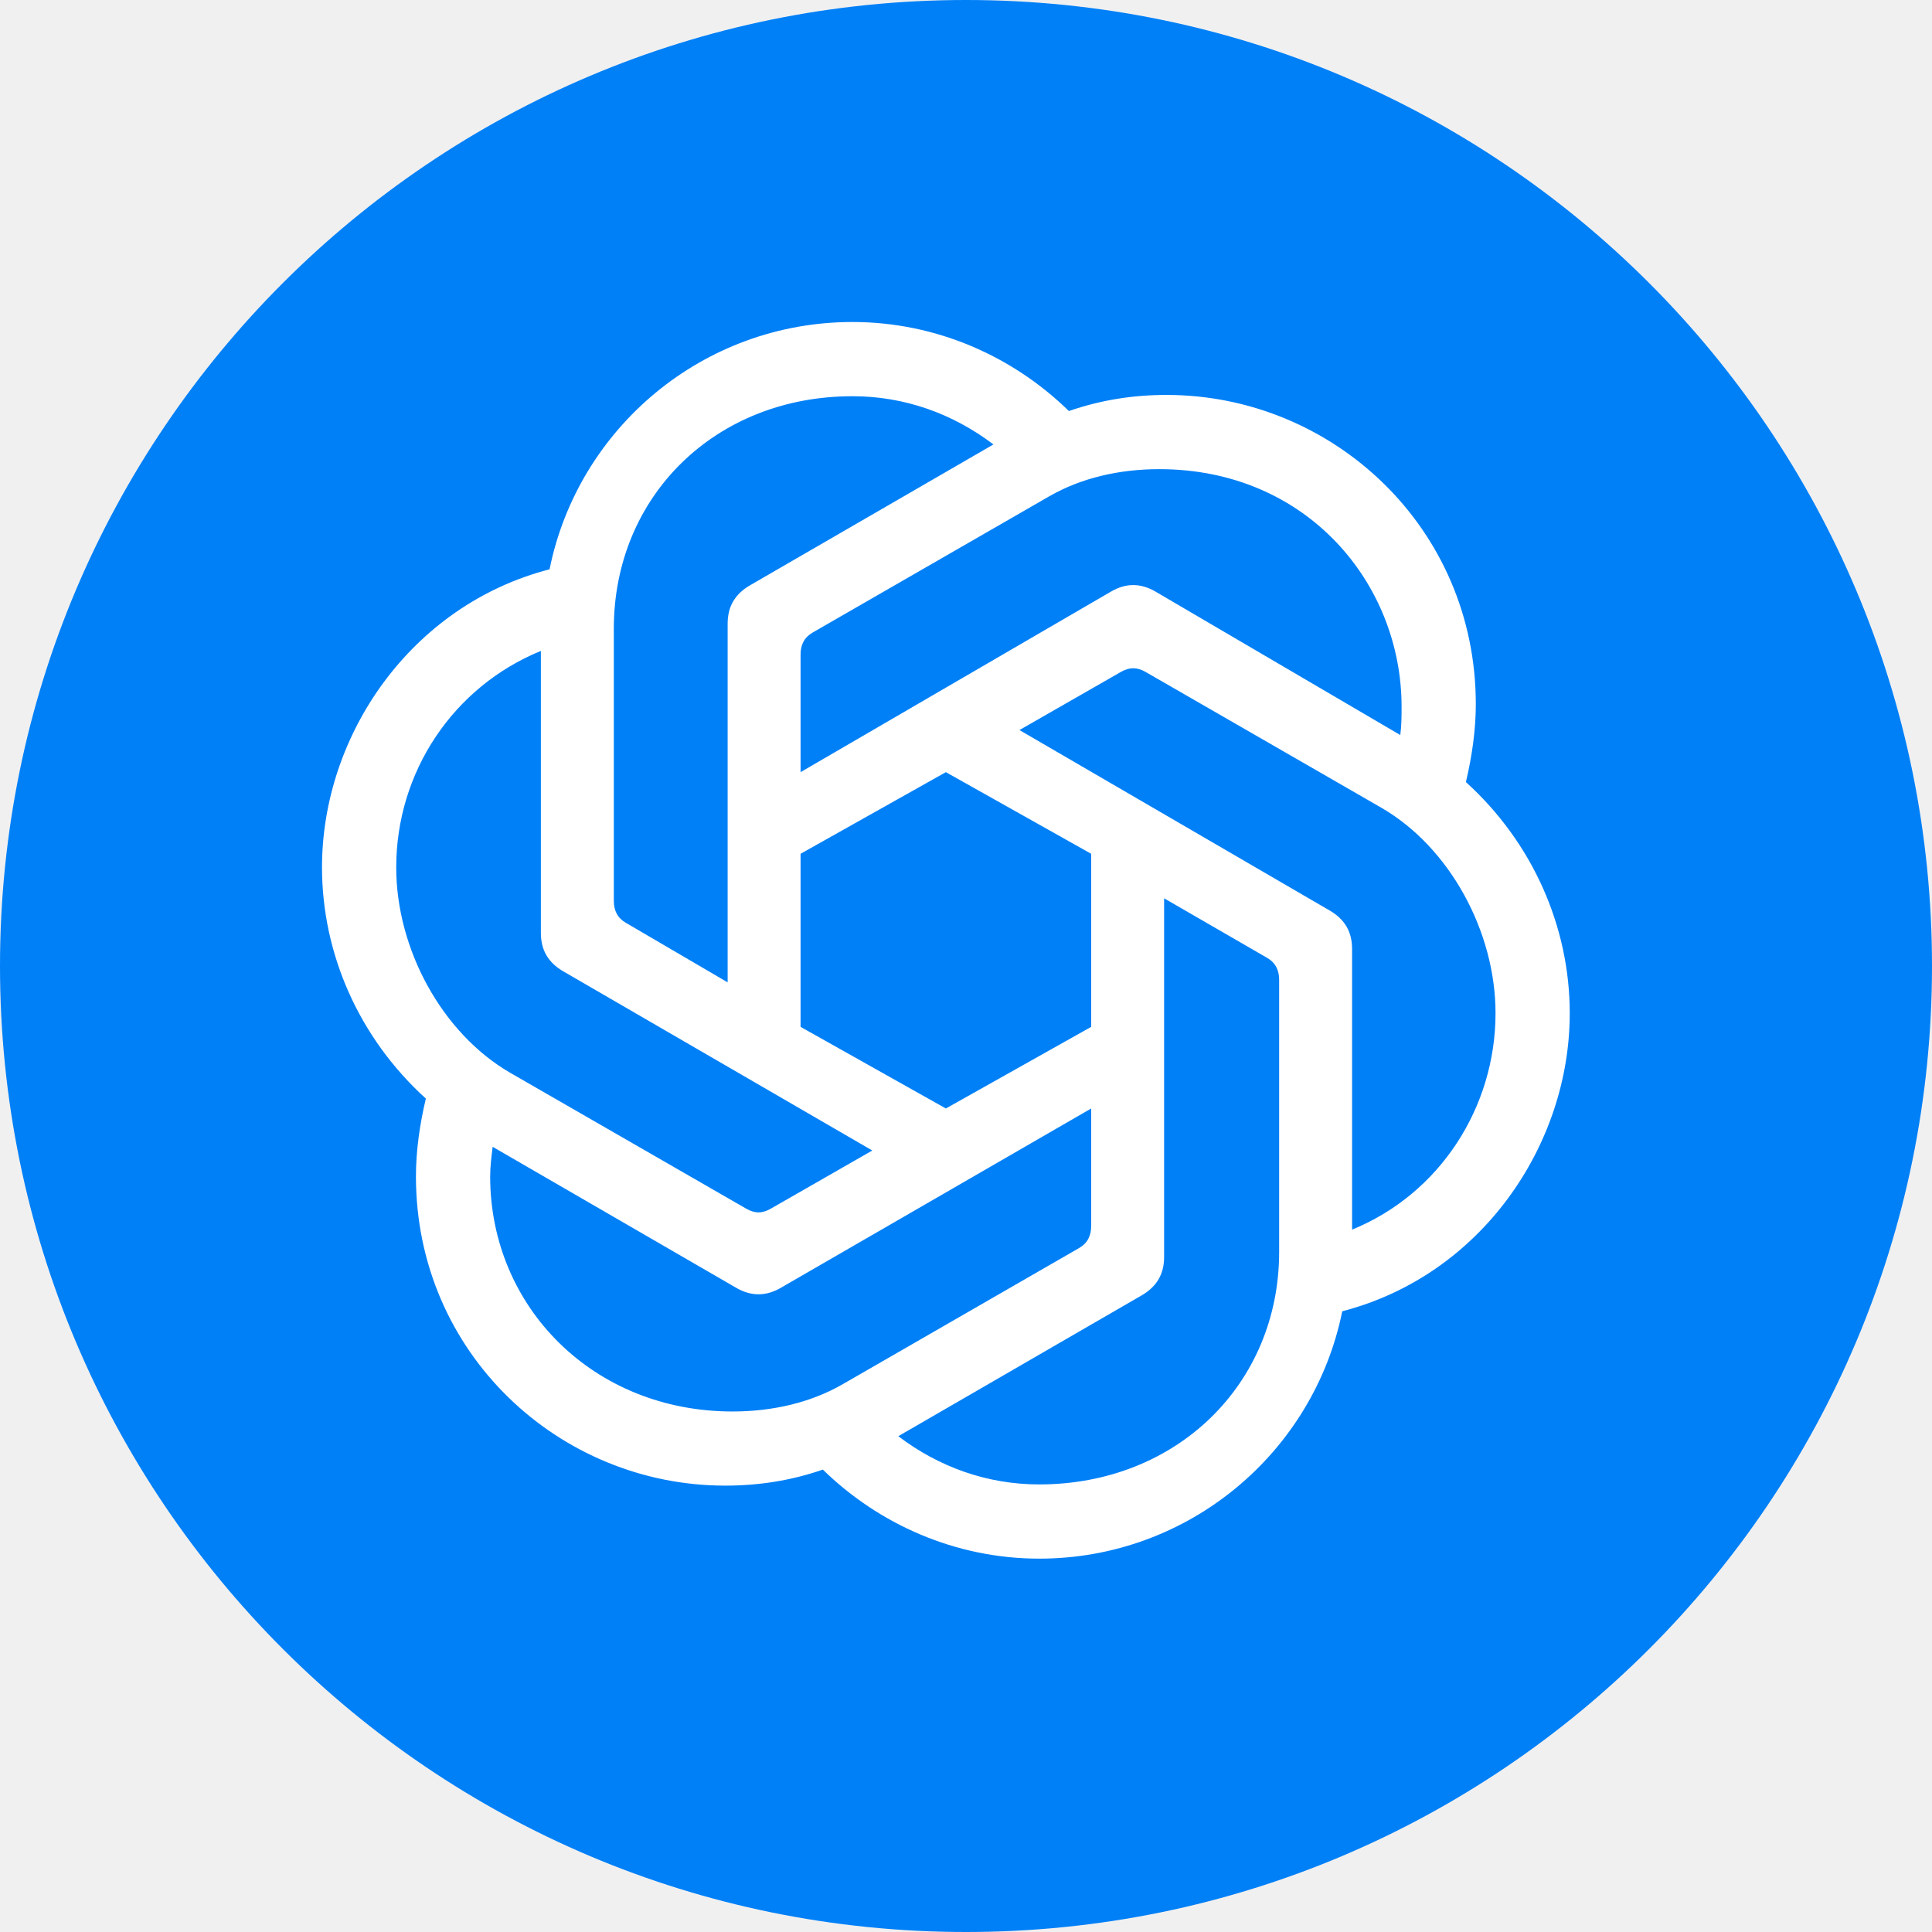
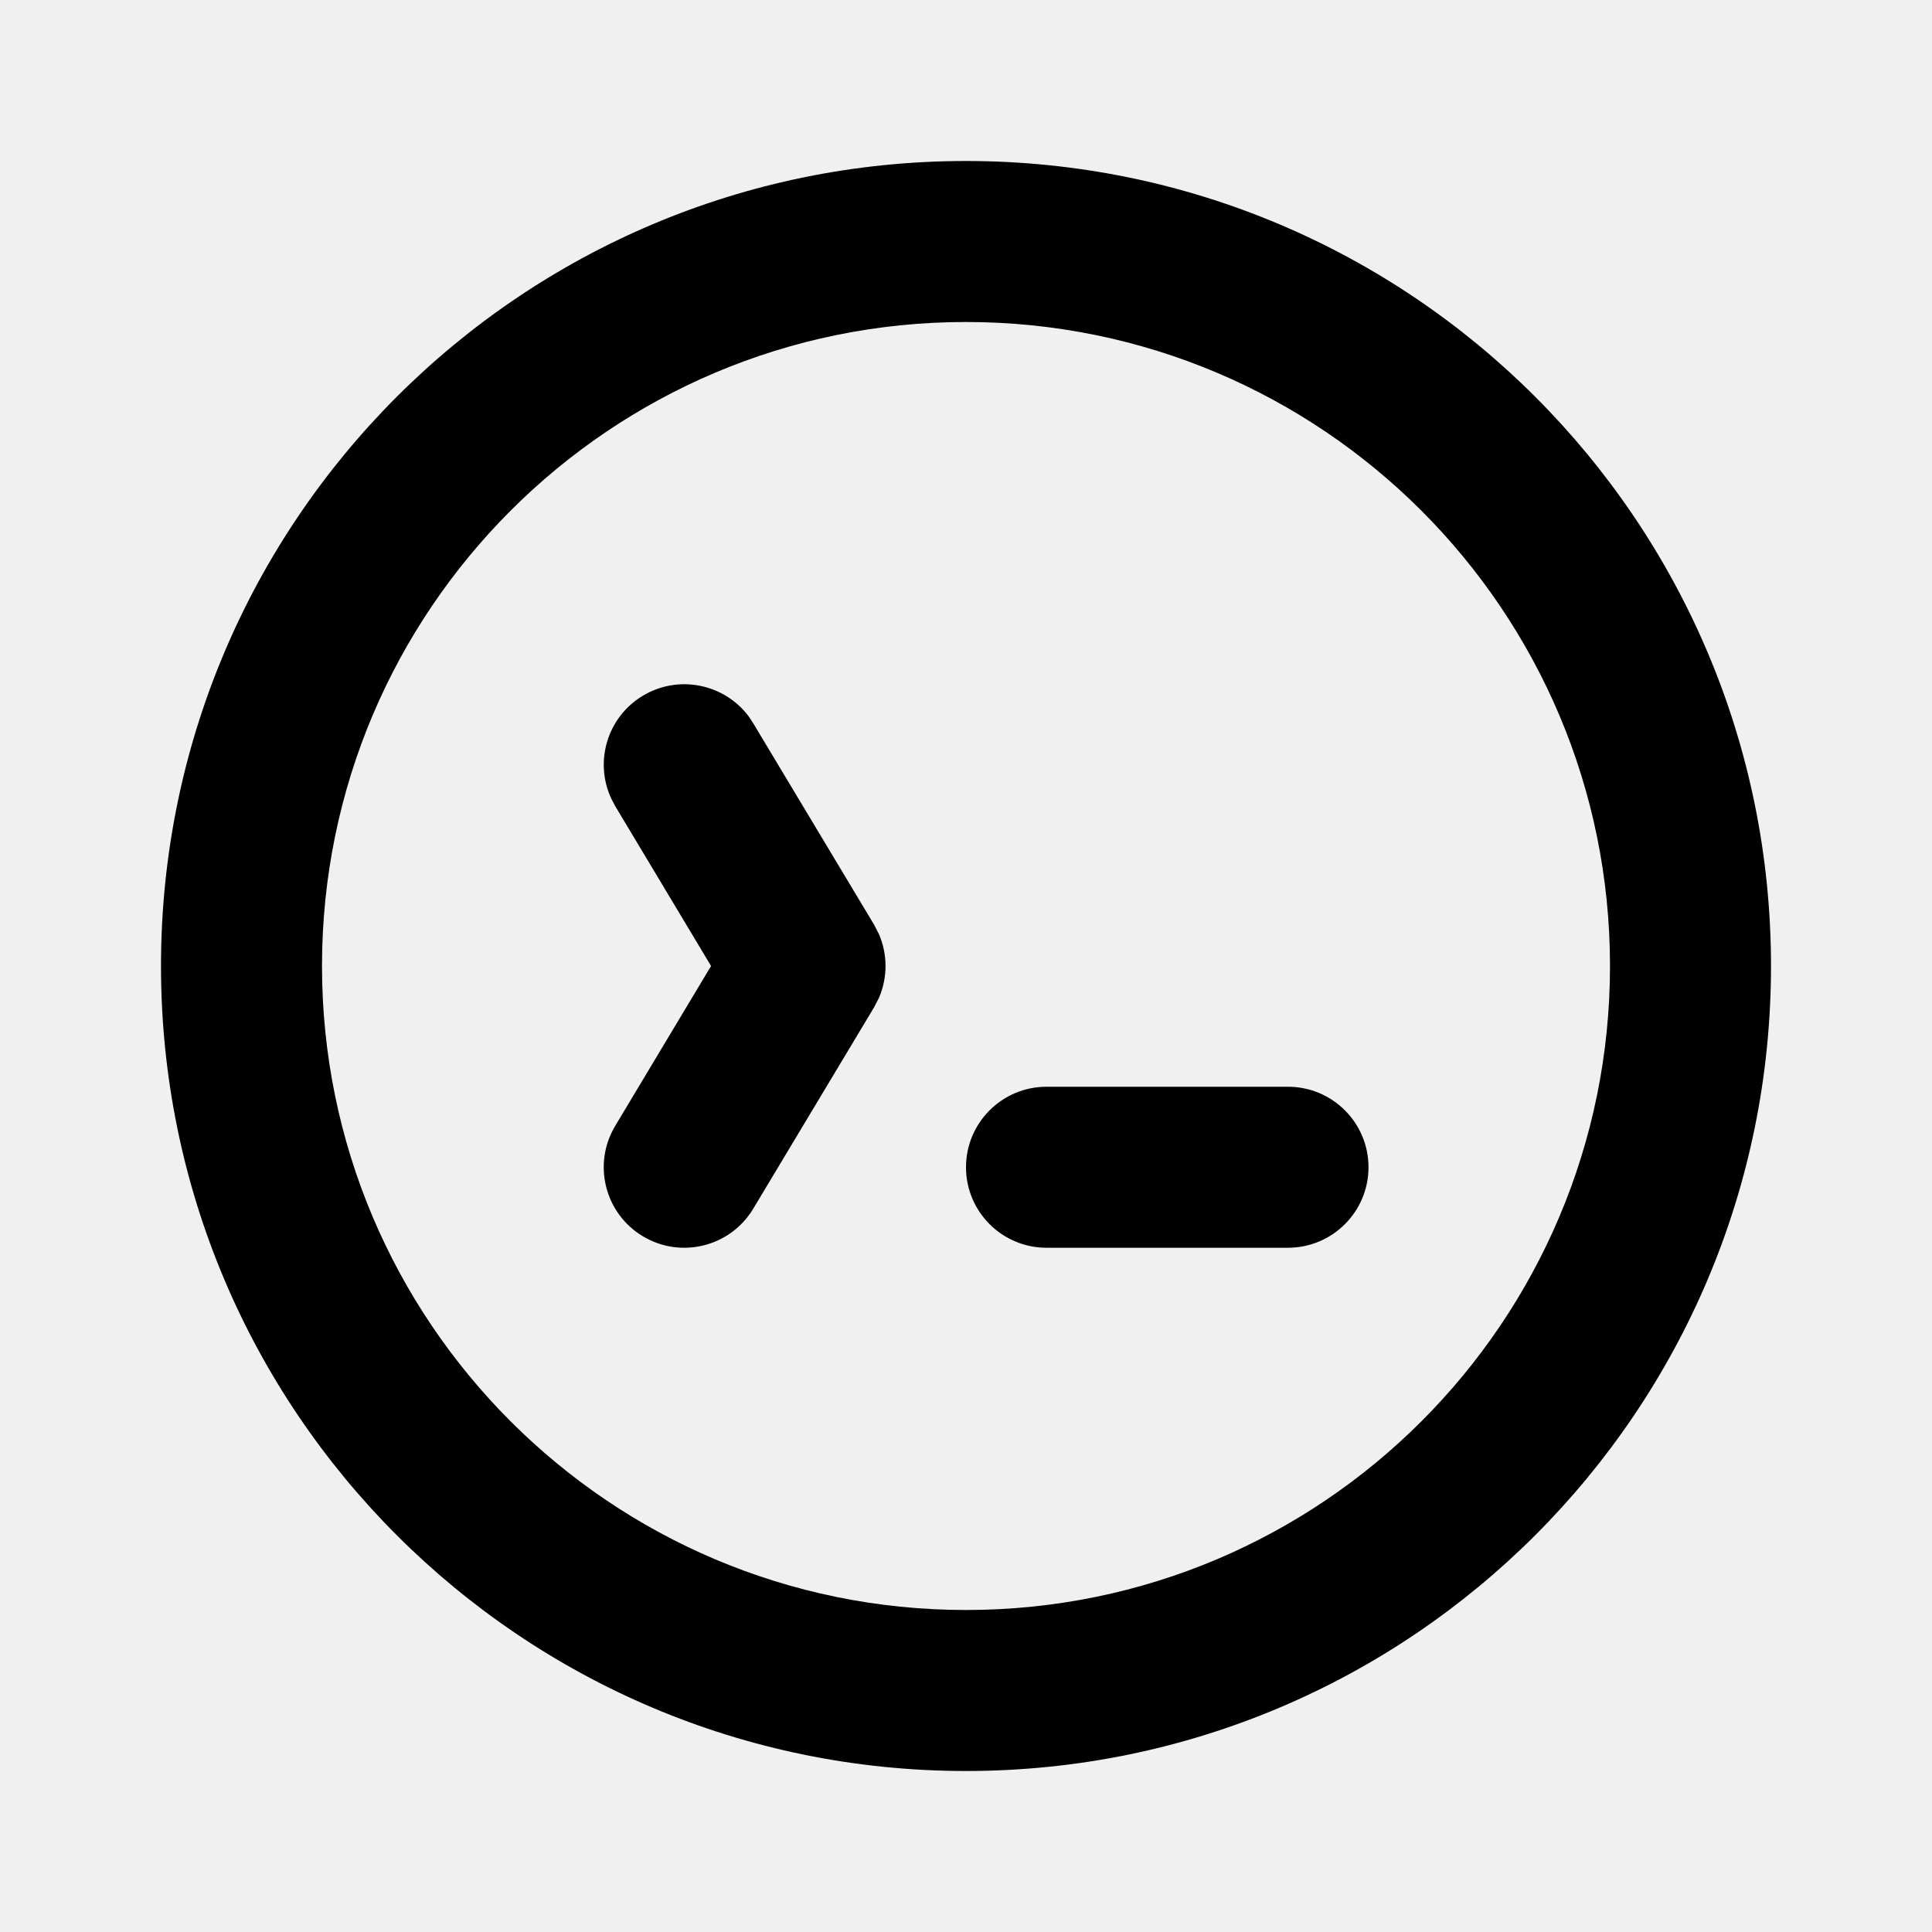
- <svg xmlns="http://www.w3.org/2000/svg" width="24" height="24" viewBox="0 0 24 24" fill="none">
-   <circle cx="12" cy="12" r="12" fill="#0080F7" />
-   <path d="M9.945 9.592V8.132C9.945 8.009 9.991 7.917 10.098 7.856L13.033 6.166C13.432 5.936 13.908 5.828 14.4 5.828C16.243 5.828 17.411 7.257 17.411 8.778C17.411 8.885 17.411 9.008 17.395 9.131L14.354 7.349C14.169 7.241 13.985 7.241 13.801 7.349L9.945 9.592ZM16.796 15.275V11.788C16.796 11.573 16.704 11.42 16.52 11.312L12.664 9.069L13.924 8.347C14.031 8.286 14.123 8.286 14.231 8.347L17.165 10.037C18.01 10.529 18.578 11.573 18.578 12.587C18.578 13.754 17.887 14.83 16.796 15.275V15.275ZM9.039 12.203L7.779 11.466C7.671 11.405 7.625 11.312 7.625 11.189V7.81C7.625 6.166 8.885 4.922 10.59 4.922C11.235 4.922 11.834 5.137 12.341 5.521L9.315 7.272C9.131 7.38 9.039 7.533 9.039 7.748V12.203L9.039 12.203ZM11.75 13.77L9.945 12.756V10.606L11.75 9.592L13.555 10.606V12.756L11.75 13.77ZM12.91 18.44C12.264 18.44 11.665 18.225 11.159 17.841L14.185 16.09C14.369 15.982 14.461 15.829 14.461 15.613V11.159L15.736 11.896C15.844 11.957 15.89 12.049 15.89 12.172V15.552C15.89 17.195 14.615 18.44 12.91 18.44ZM9.269 15.014L6.335 13.325C5.49 12.833 4.922 11.789 4.922 10.775C4.922 9.592 5.628 8.532 6.719 8.086V11.589C6.719 11.804 6.811 11.957 6.995 12.065L10.836 14.292L9.576 15.014C9.469 15.076 9.376 15.076 9.269 15.014ZM9.1 17.534C7.364 17.534 6.089 16.228 6.089 14.615C6.089 14.492 6.105 14.369 6.12 14.246L9.146 15.998C9.33 16.105 9.515 16.105 9.699 15.998L13.555 13.77V15.229C13.555 15.352 13.509 15.445 13.401 15.506L10.467 17.196C10.068 17.426 9.591 17.534 9.1 17.534H9.1ZM12.91 19.362C14.768 19.362 16.32 18.041 16.674 16.289C18.394 15.844 19.5 14.231 19.5 12.587C19.5 11.512 19.039 10.467 18.21 9.715C18.286 9.392 18.333 9.069 18.333 8.747C18.333 6.55 16.55 4.906 14.492 4.906C14.077 4.906 13.678 4.968 13.278 5.106C12.587 4.43 11.635 4 10.59 4C8.731 4 7.18 5.321 6.827 7.072C5.106 7.518 4 9.131 4 10.774C4 11.85 4.461 12.894 5.29 13.647C5.214 13.97 5.167 14.292 5.167 14.615C5.167 16.811 6.949 18.455 9.008 18.455C9.423 18.455 9.822 18.394 10.222 18.256C10.913 18.931 11.865 19.362 12.91 19.362Z" fill="white" />
+ <svg xmlns="http://www.w3.org/2000/svg" width="32" height="32" viewBox="0 0 24 24" fill="currentColor">
+   <path d="M20 12C20 7.582 16.418 4 12 4C7.582 4 4 7.582 4 12C4 16.418 7.582 20 12 20C16.418 20 20 16.418 20 12ZM16 13.5C16.552 13.5 17 13.948 17 14.5C17 15.052 16.552 15.5 16 15.5H13C12.448 15.5 12 15.052 12 14.5C12 13.948 12.448 13.5 13 13.5H16ZM7.985 8.643C8.429 8.376 8.997 8.494 9.301 8.9L9.357 8.985L10.857 11.485L10.92 11.607C11.027 11.858 11.027 12.142 10.92 12.393L10.857 12.515L9.357 15.015C9.073 15.488 8.459 15.642 7.985 15.357C7.512 15.073 7.358 14.459 7.643 13.985L8.833 12L7.643 10.015L7.595 9.924C7.379 9.465 7.542 8.909 7.985 8.643ZM22 12C22 17.523 17.523 22 12 22C6.477 22 2 17.523 2 12C2 6.477 6.477 2 12 2C17.523 2 22 6.477 22 12Z" fill="currentColor" />
</svg>
